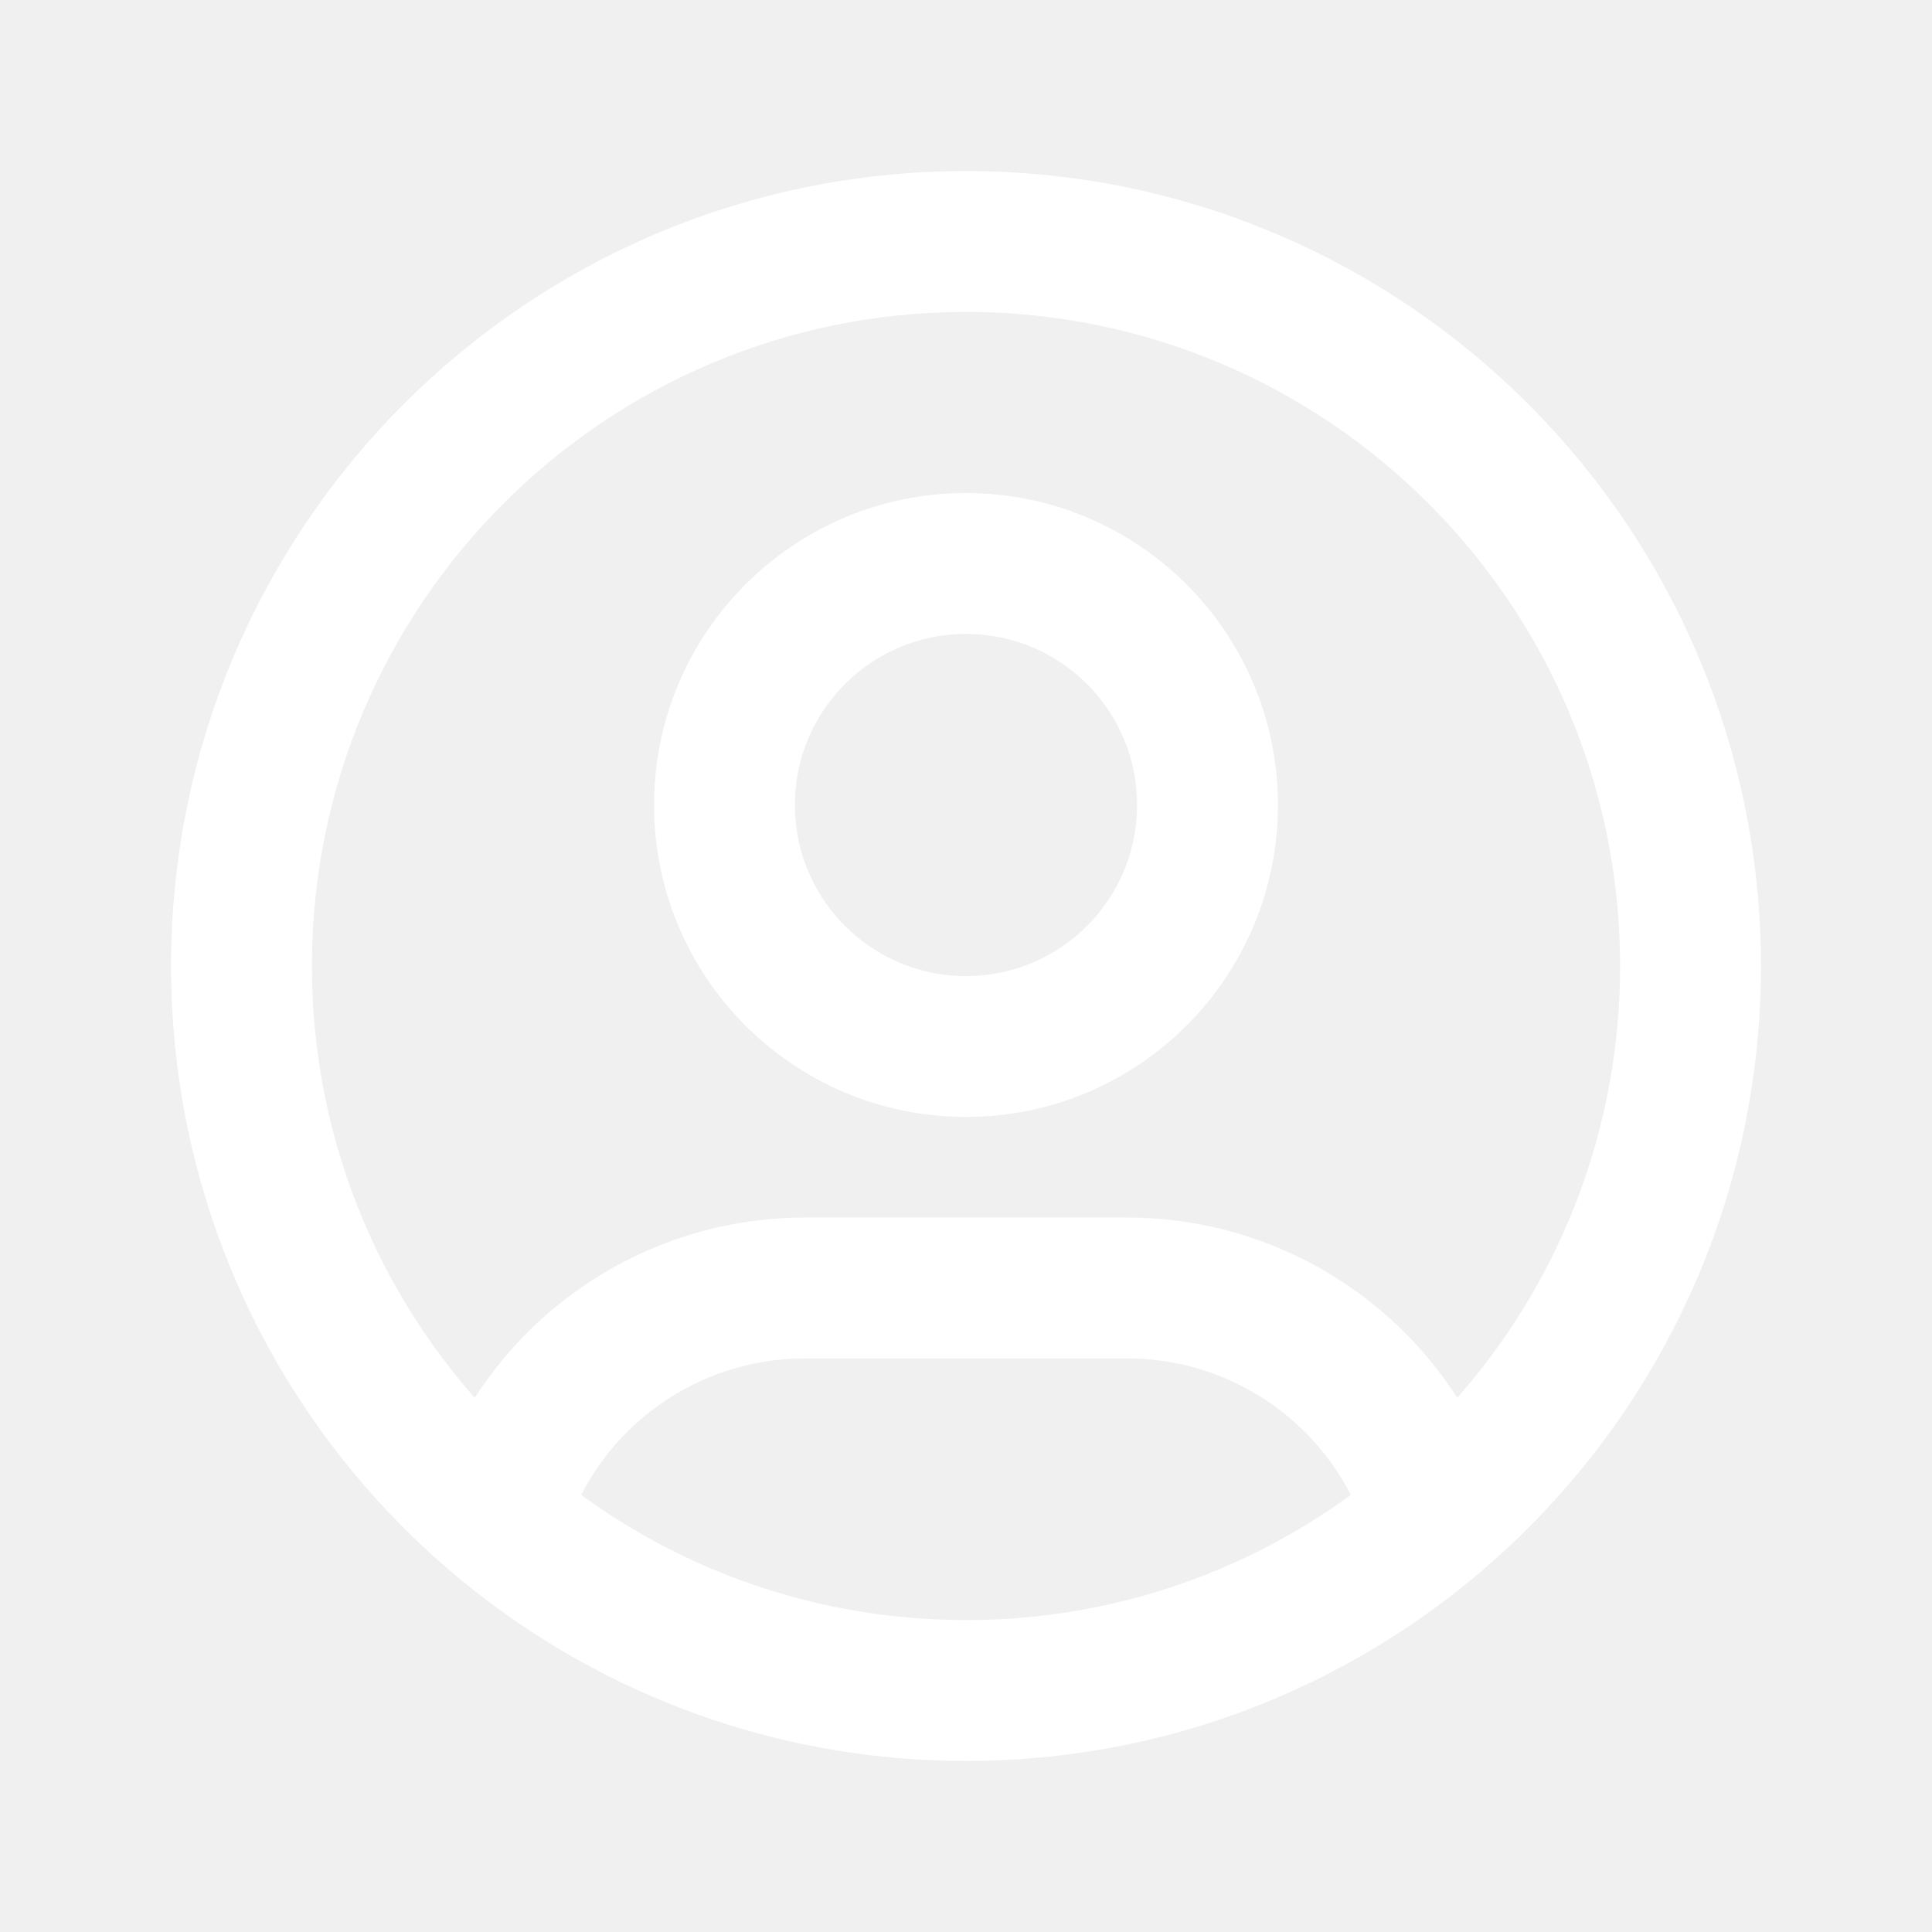
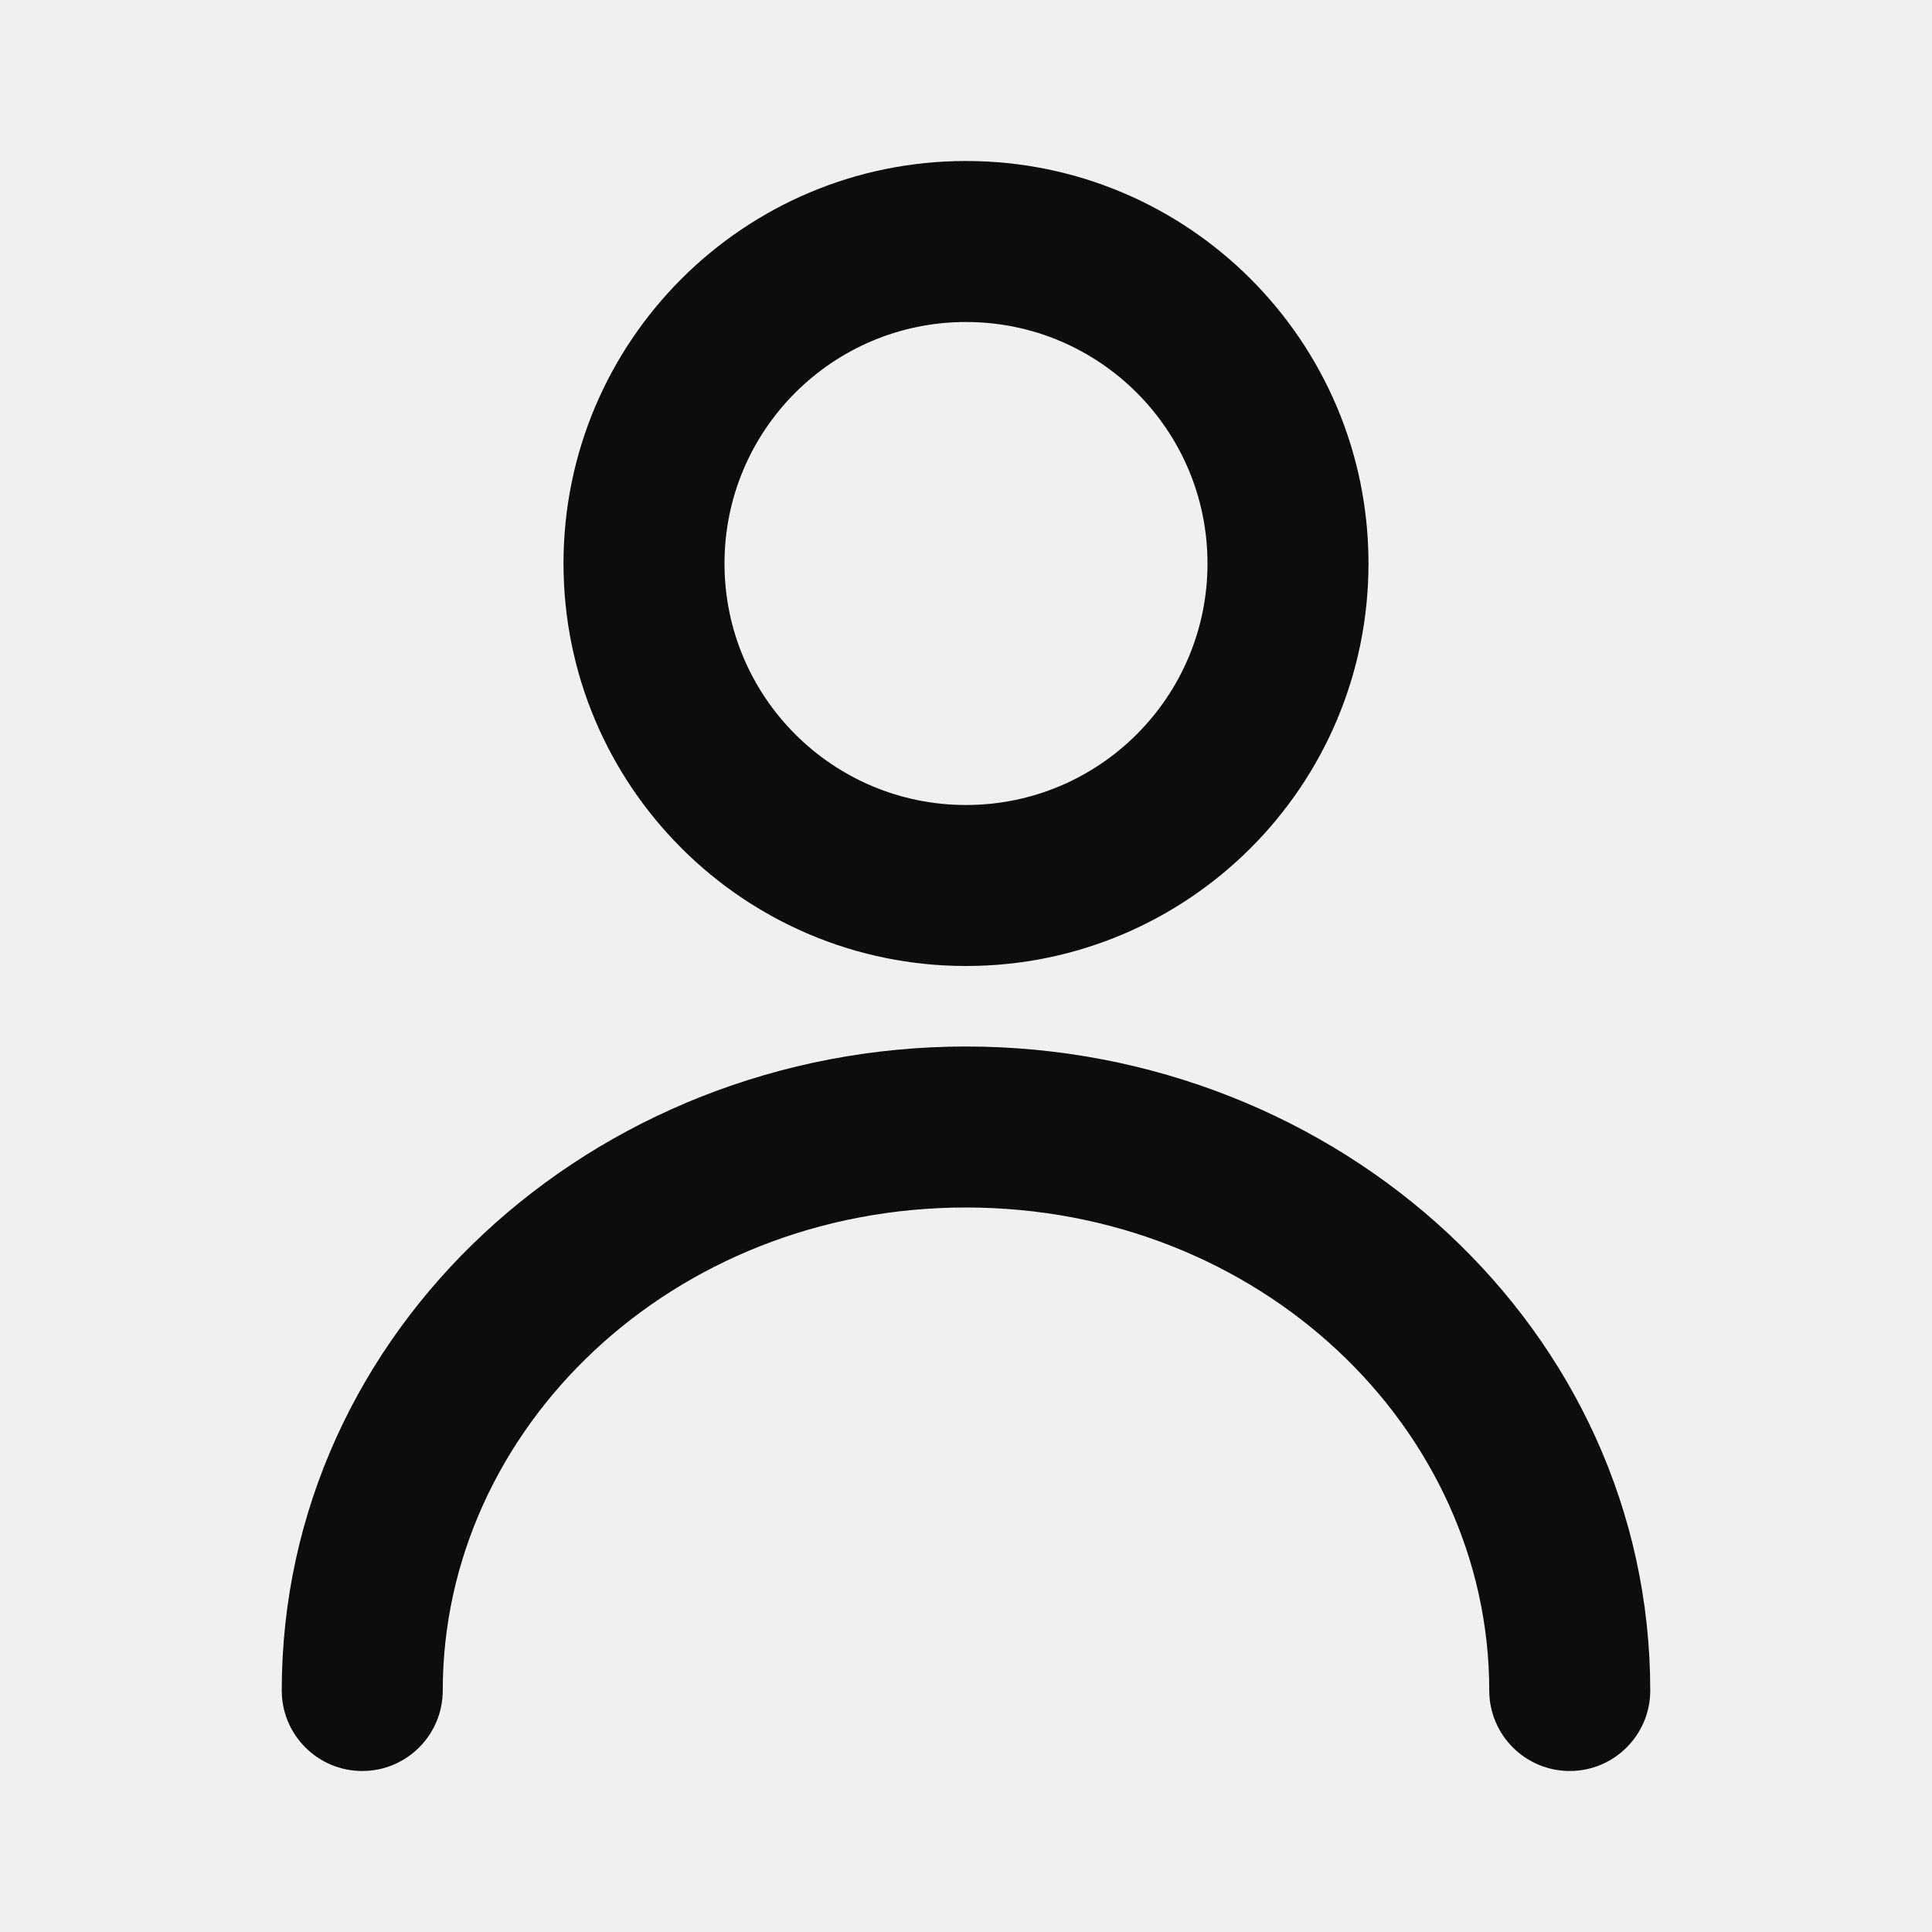
- <svg xmlns="http://www.w3.org/2000/svg" xmlns:xlink="http://www.w3.org/1999/xlink" role="img" class="inline-flex fill-current shrink-0" width="16" height="16" stroke-width="1.75px" fill="#D6D5D4" viewBox="0 0 24 24">
-   <defs>
-     <symbol id="pplx-icon-user-circle" viewBox="0 0 24 24" fill="none" stroke="#FFFFFF" stroke-linecap="round" stroke-linejoin="round">
-       <path d="M12 12m-9 0a9 9 0 1 0 18 0a9 9 0 1 0 -18 0 M12 10m-3 0a3 3 0 1 0 6 0a3 3 0 1 0 -6 0 M6.168 18.849a4 4 0 0 1 3.832 -2.849h4a4 4 0 0 1 3.834 2.855" stroke="#FFFFFF" fill="none" />
-     </symbol>
-   </defs>
-   <use xlink:href="#pplx-icon-user-circle" />
+ <svg xmlns="http://www.w3.org/2000/svg" width="24" height="24" viewBox="0 0 24 24" fill="none">
+   <path d="M12 4C10.343 4 9 5.343 9 7C9 8.657 10.343 10 12 10C13.657 10 15 8.657 15 7C15 5.343 13.657 4 12 4ZM7 7C7 4.239 9.239 2 12 2C14.761 2 17 4.239 17 7C17 9.761 14.761 12 12 12C9.239 12 7 9.761 7 7ZM12 15C8.344 15 5.5 17.75 5.5 21C5.5 21.552 5.052 22 4.5 22C3.948 22 3.5 21.552 3.5 21C3.5 16.518 7.372 13 12 13C16.628 13 20.5 16.518 20.5 21C20.5 21.552 20.052 22 19.5 22C18.948 22 18.5 21.552 18.5 21C18.5 17.75 15.656 15 12 15Z" fill="#0D0D0D" />
</svg>
